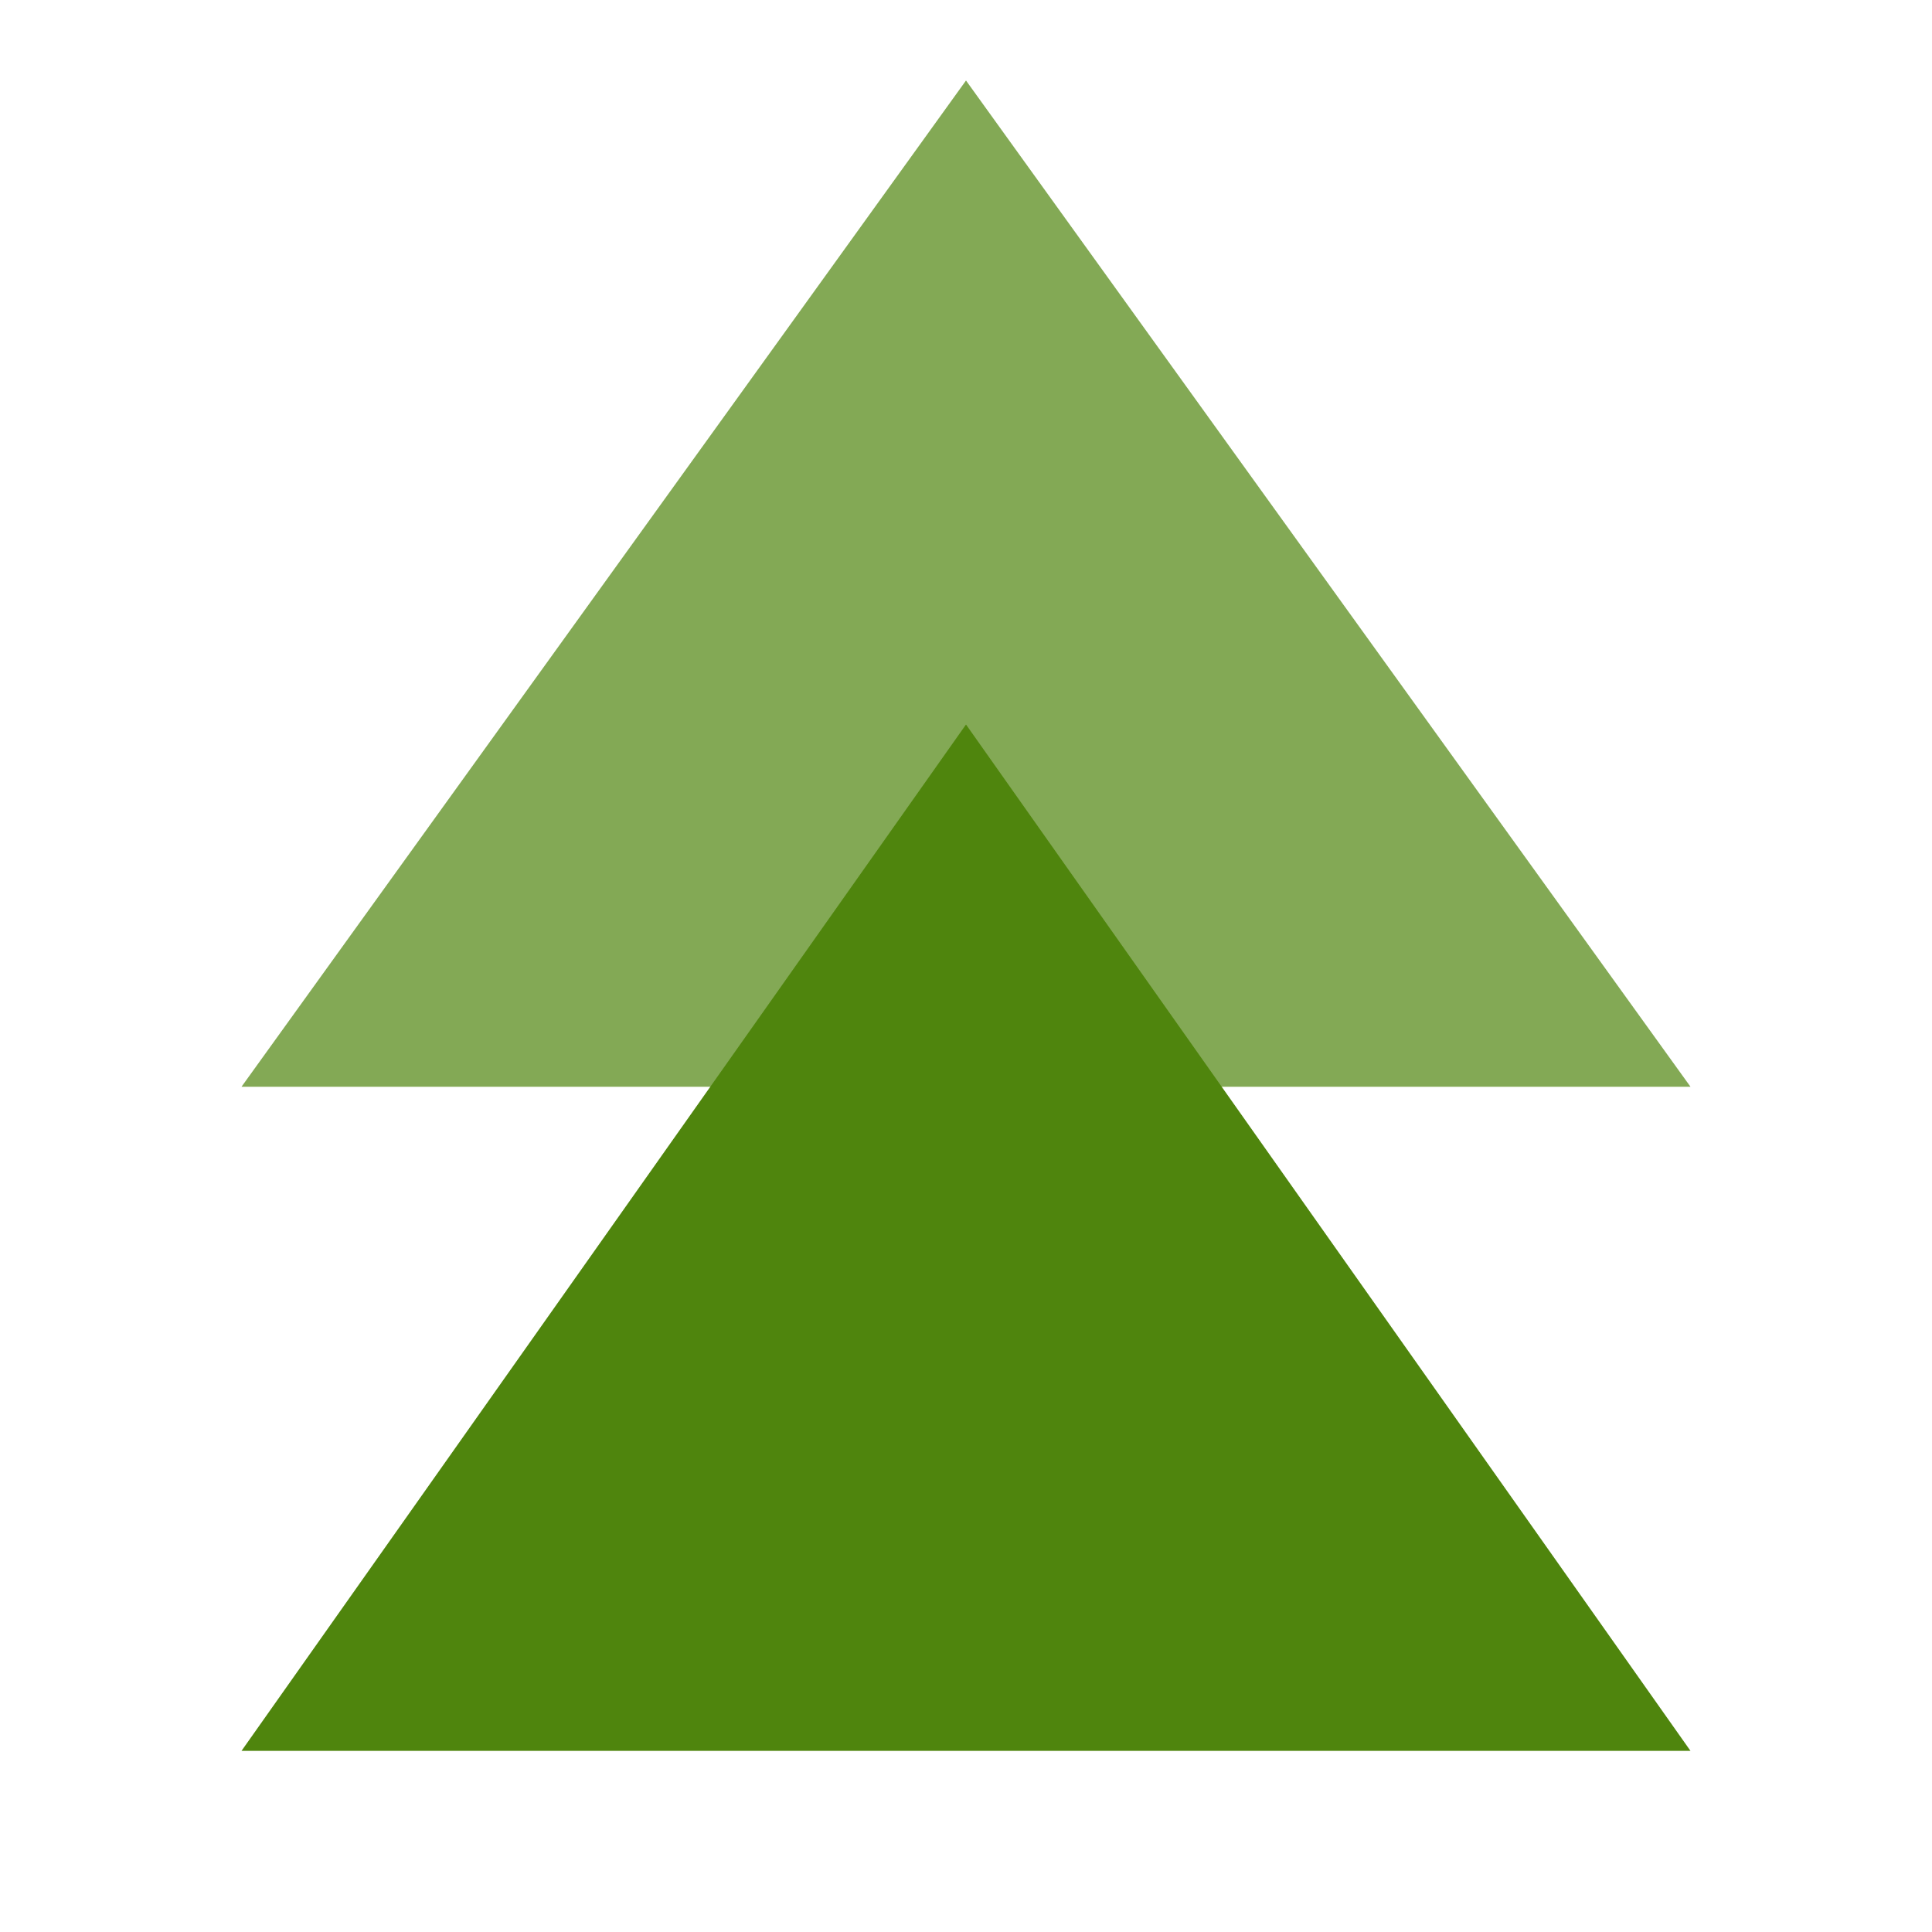
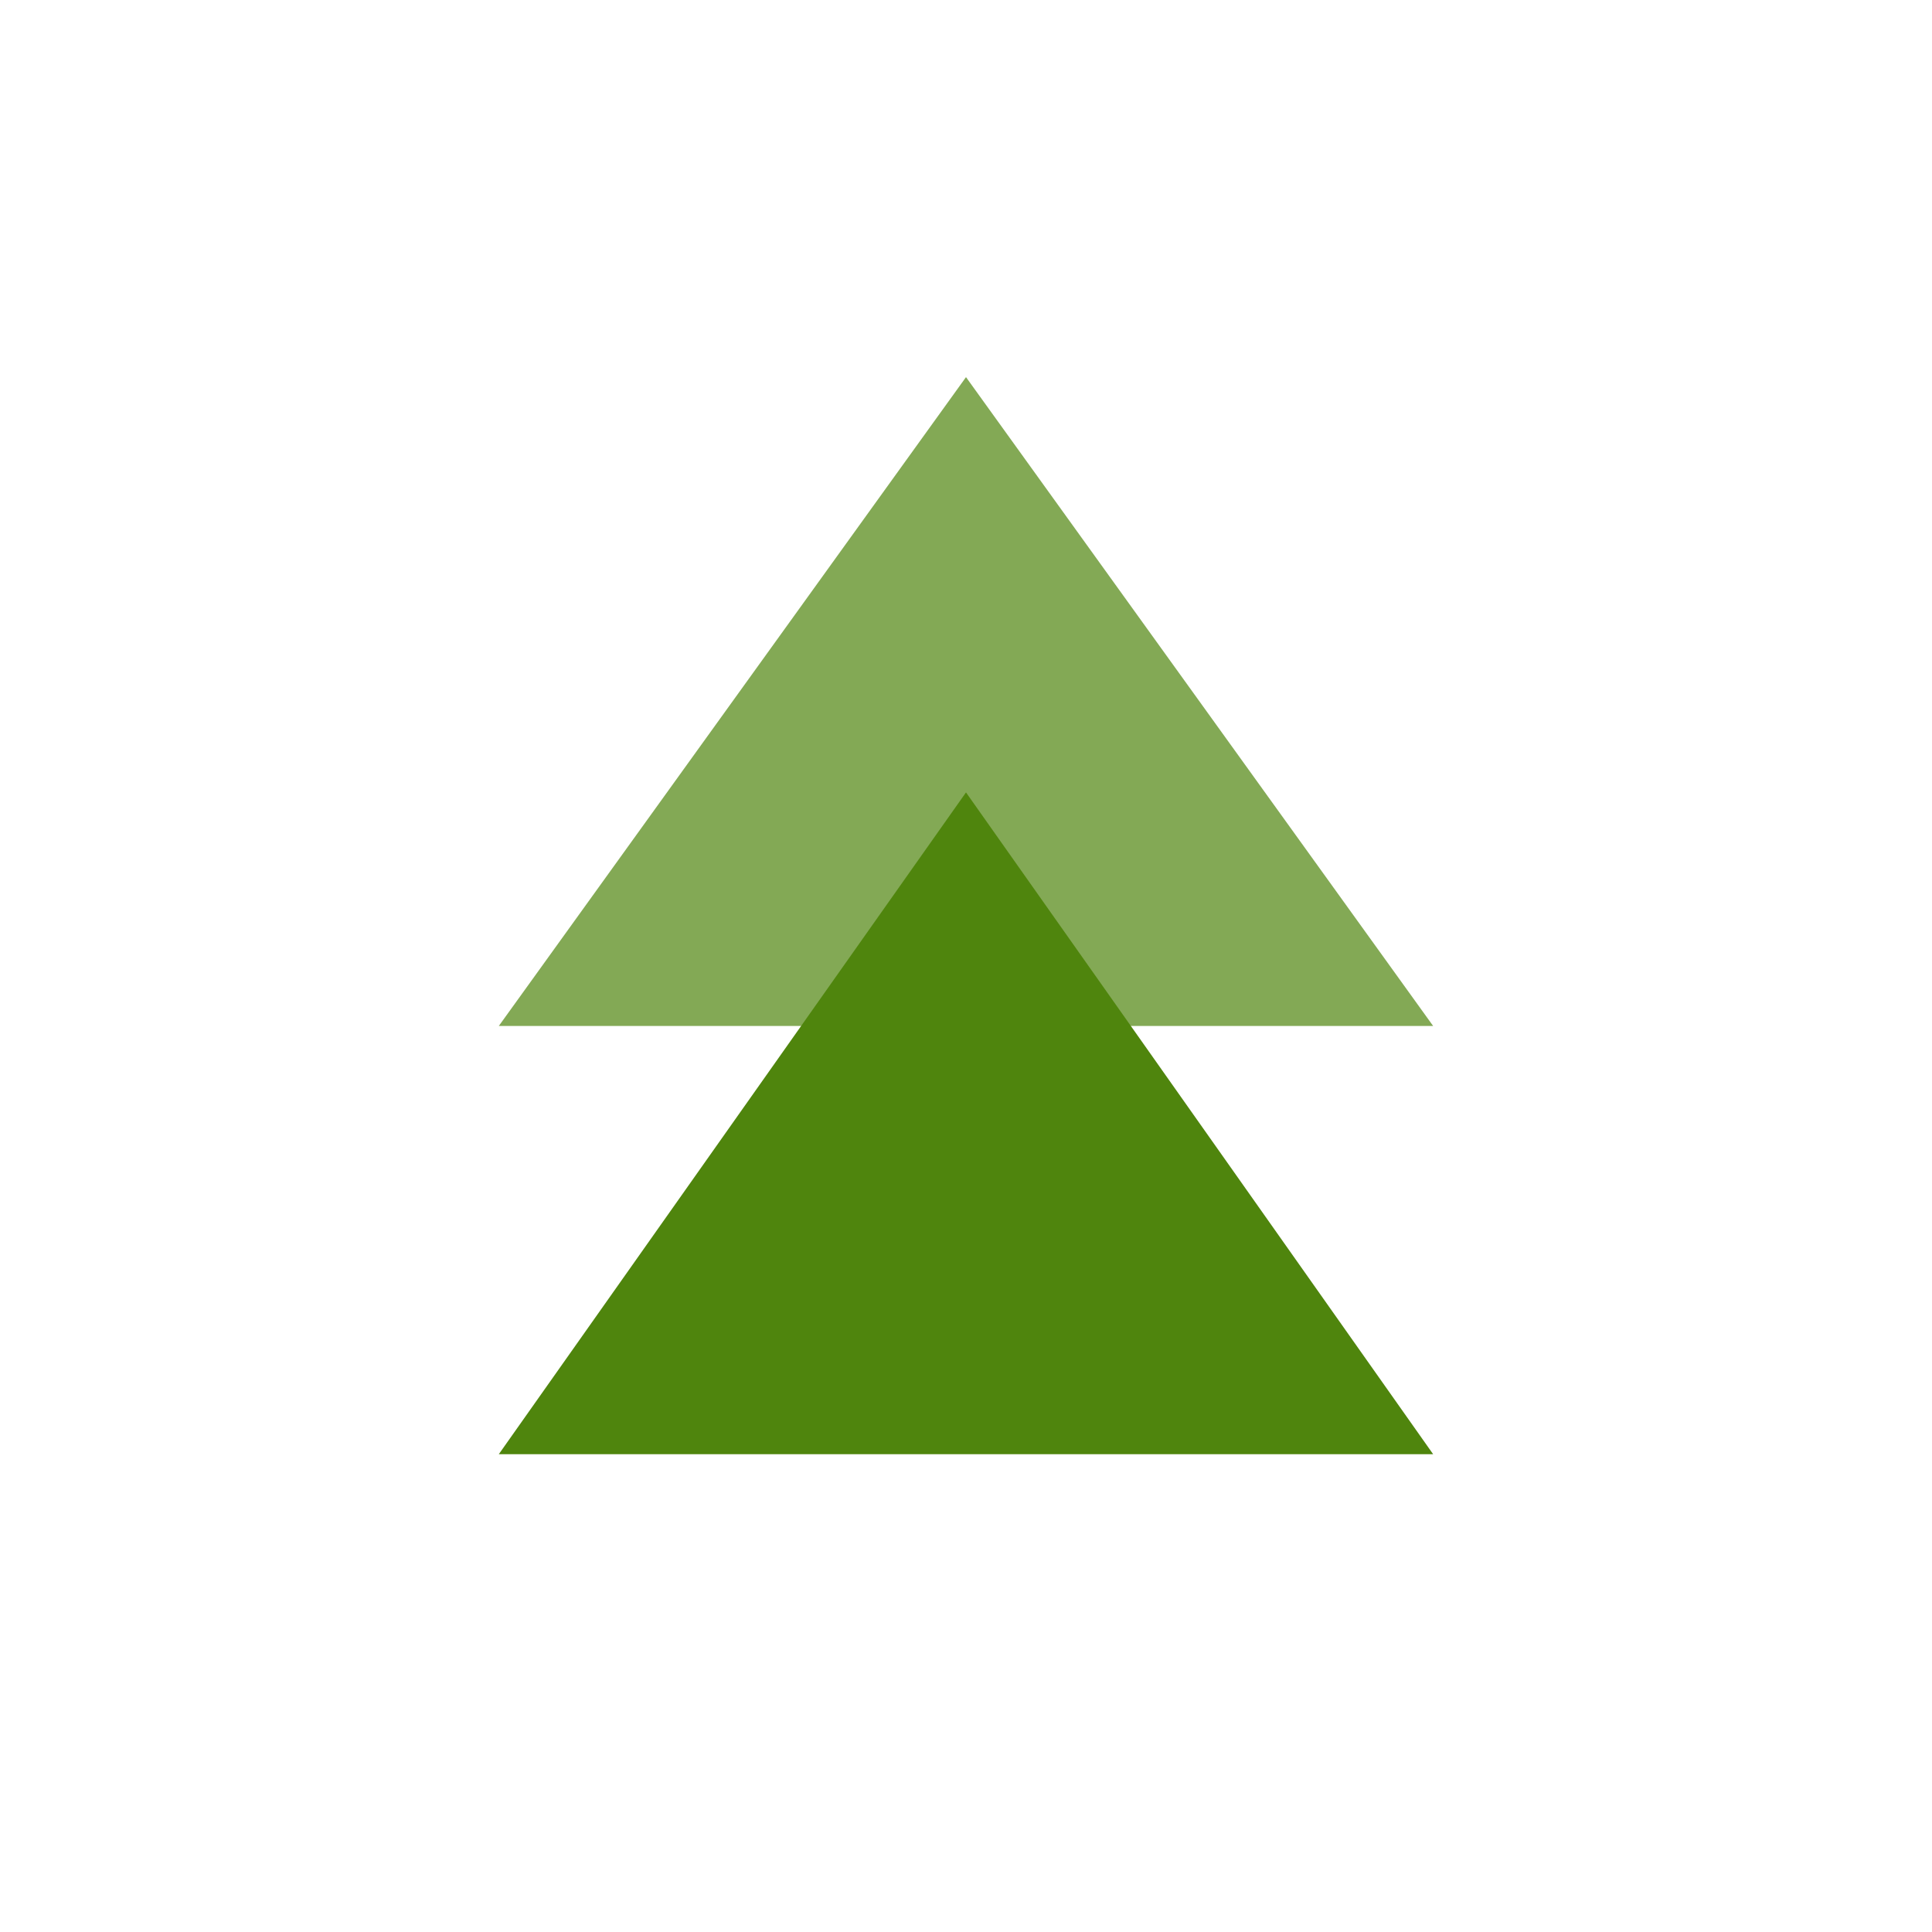
<svg xmlns="http://www.w3.org/2000/svg" width="40" height="40" viewBox="0 0 40 40" fill="none">
-   <path opacity="0.7" fill-rule="evenodd" clip-rule="evenodd" d="M5 22.5L20 1.667L35 22.5H5Z" fill="#4F850D" />
-   <path fill-rule="evenodd" clip-rule="evenodd" d="M5 36.25L20 15L35 36.25H5V36.25Z" fill="#4F850D" />
+   <path opacity="0.7" fill-rule="evenodd" clip-rule="evenodd" d="M10.327 21.242L20 7.808L29.672 21.242H10.327Z" fill="#4F850D" />
+   <path fill-rule="evenodd" clip-rule="evenodd" d="M10.327 30.108L20 16.406L29.672 30.108H10.327V30.108Z" fill="#4F850D" />
</svg>
